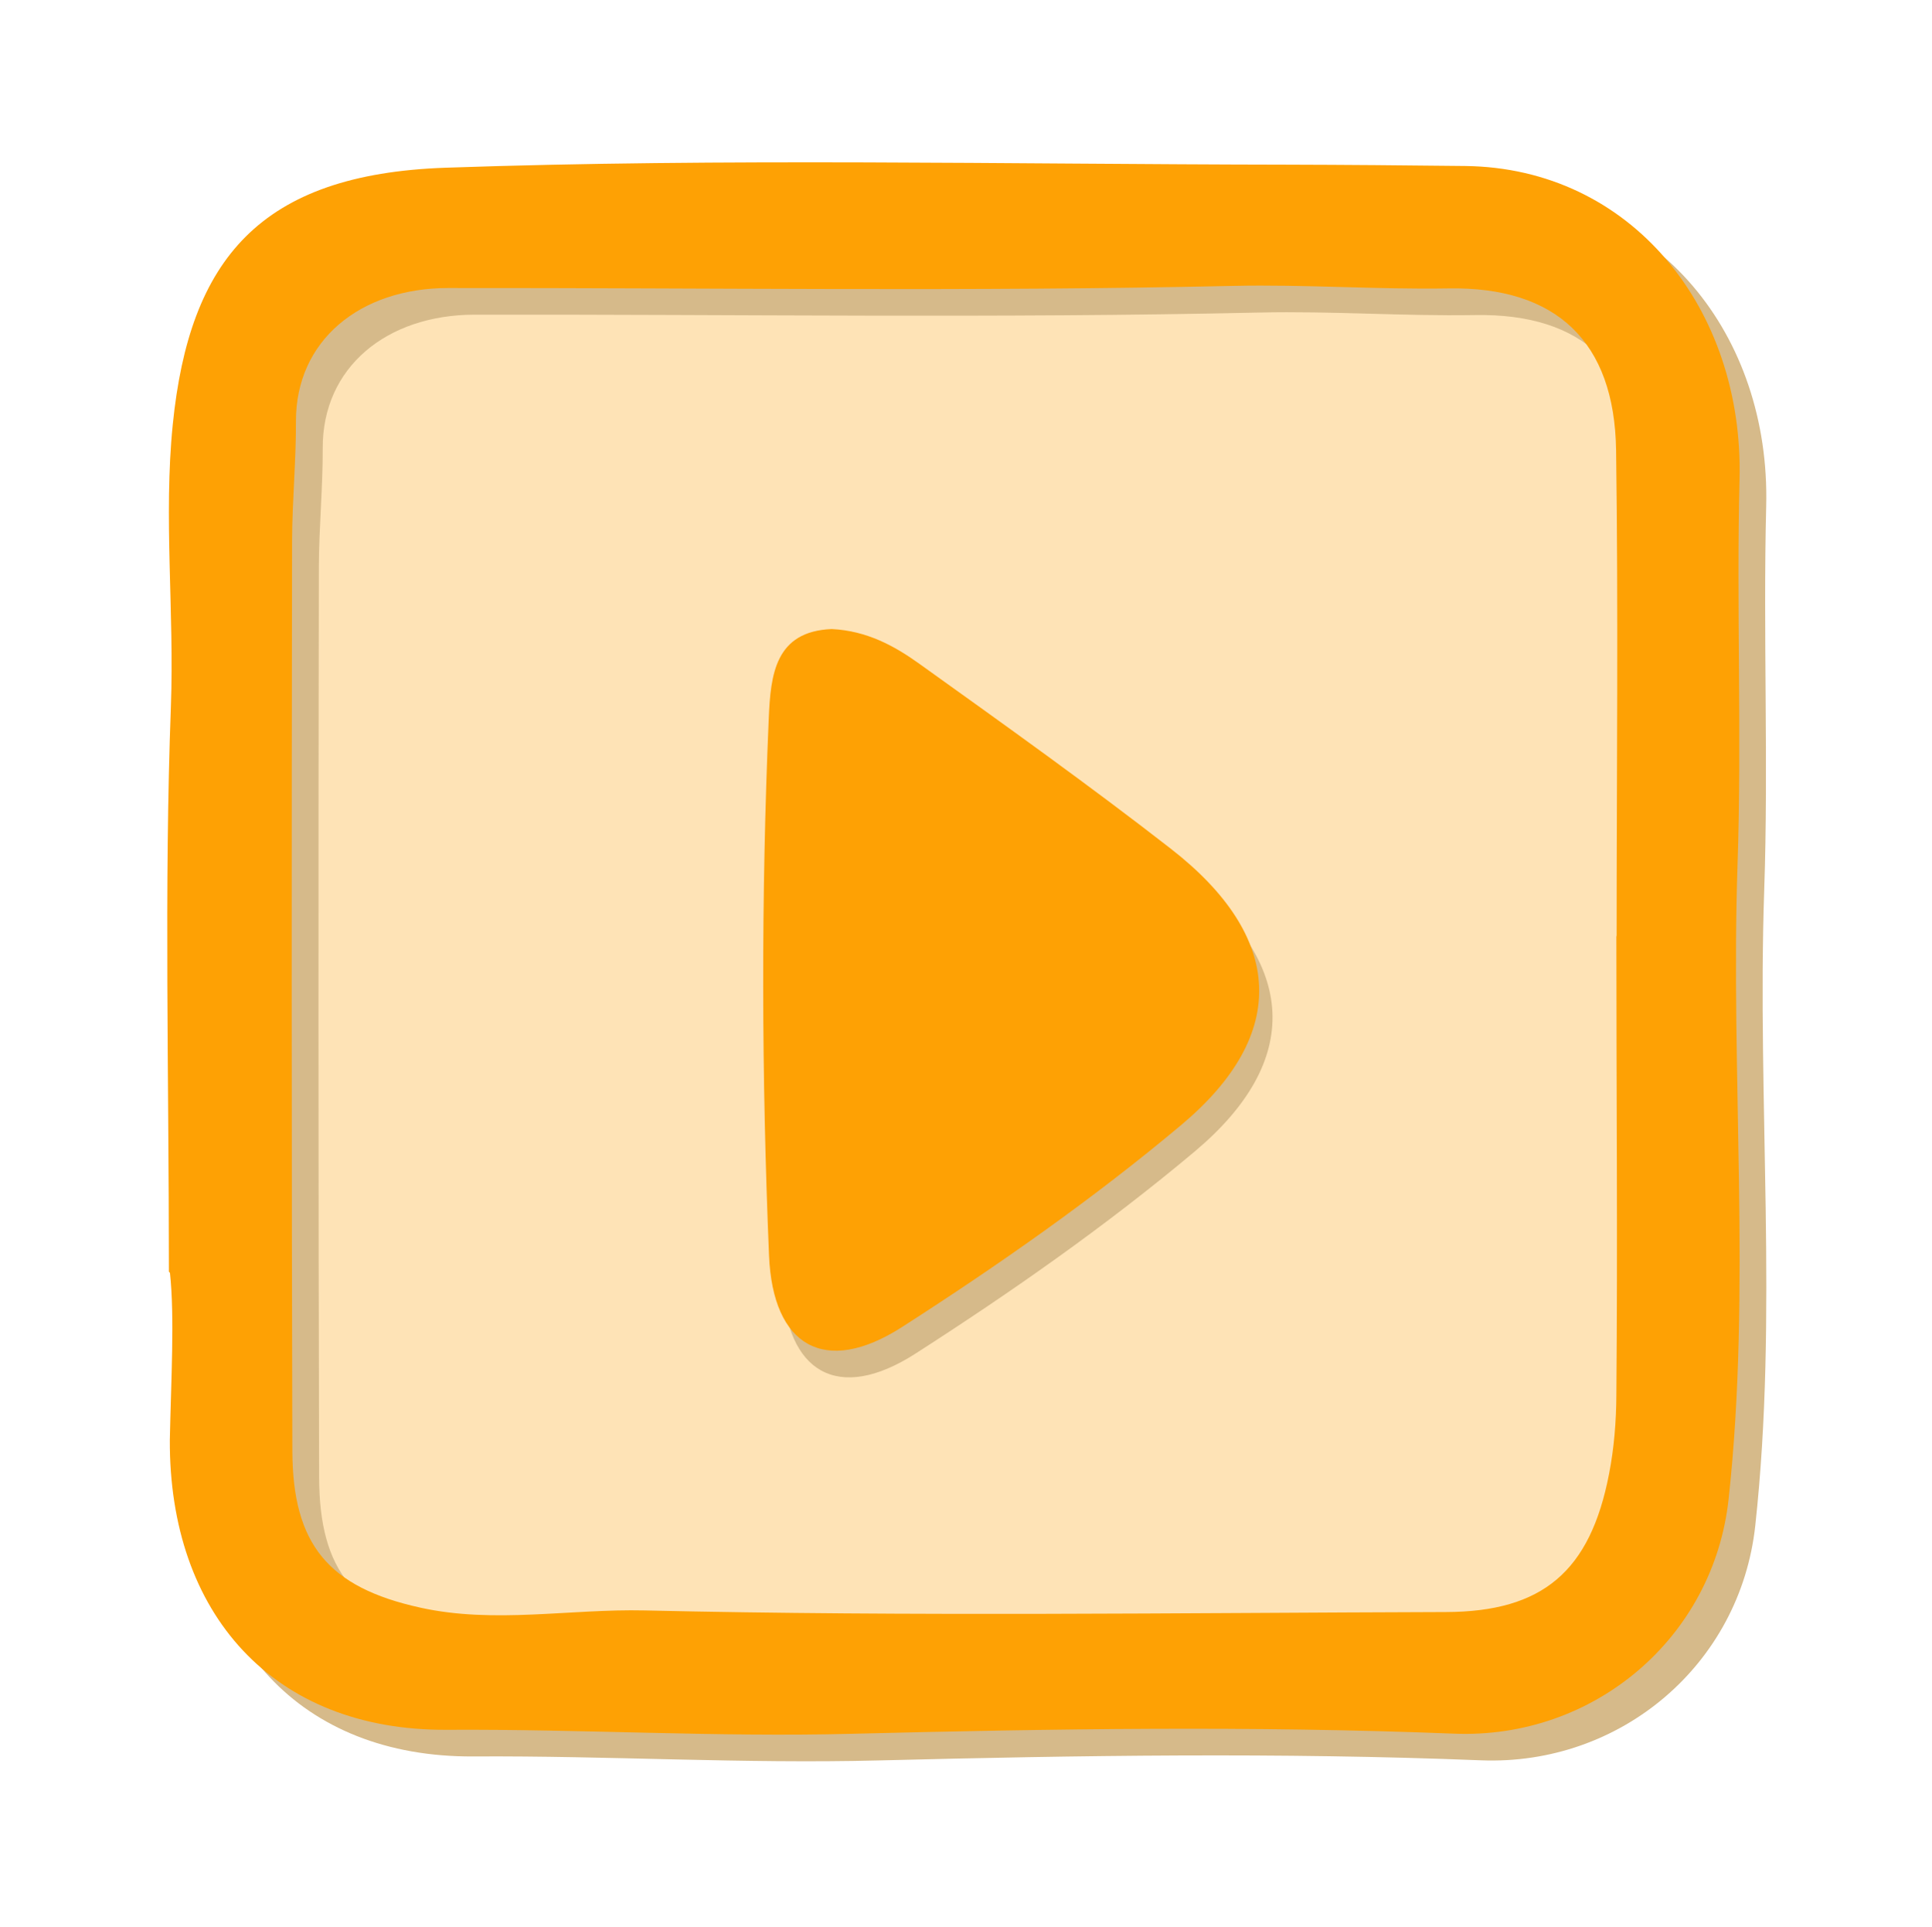
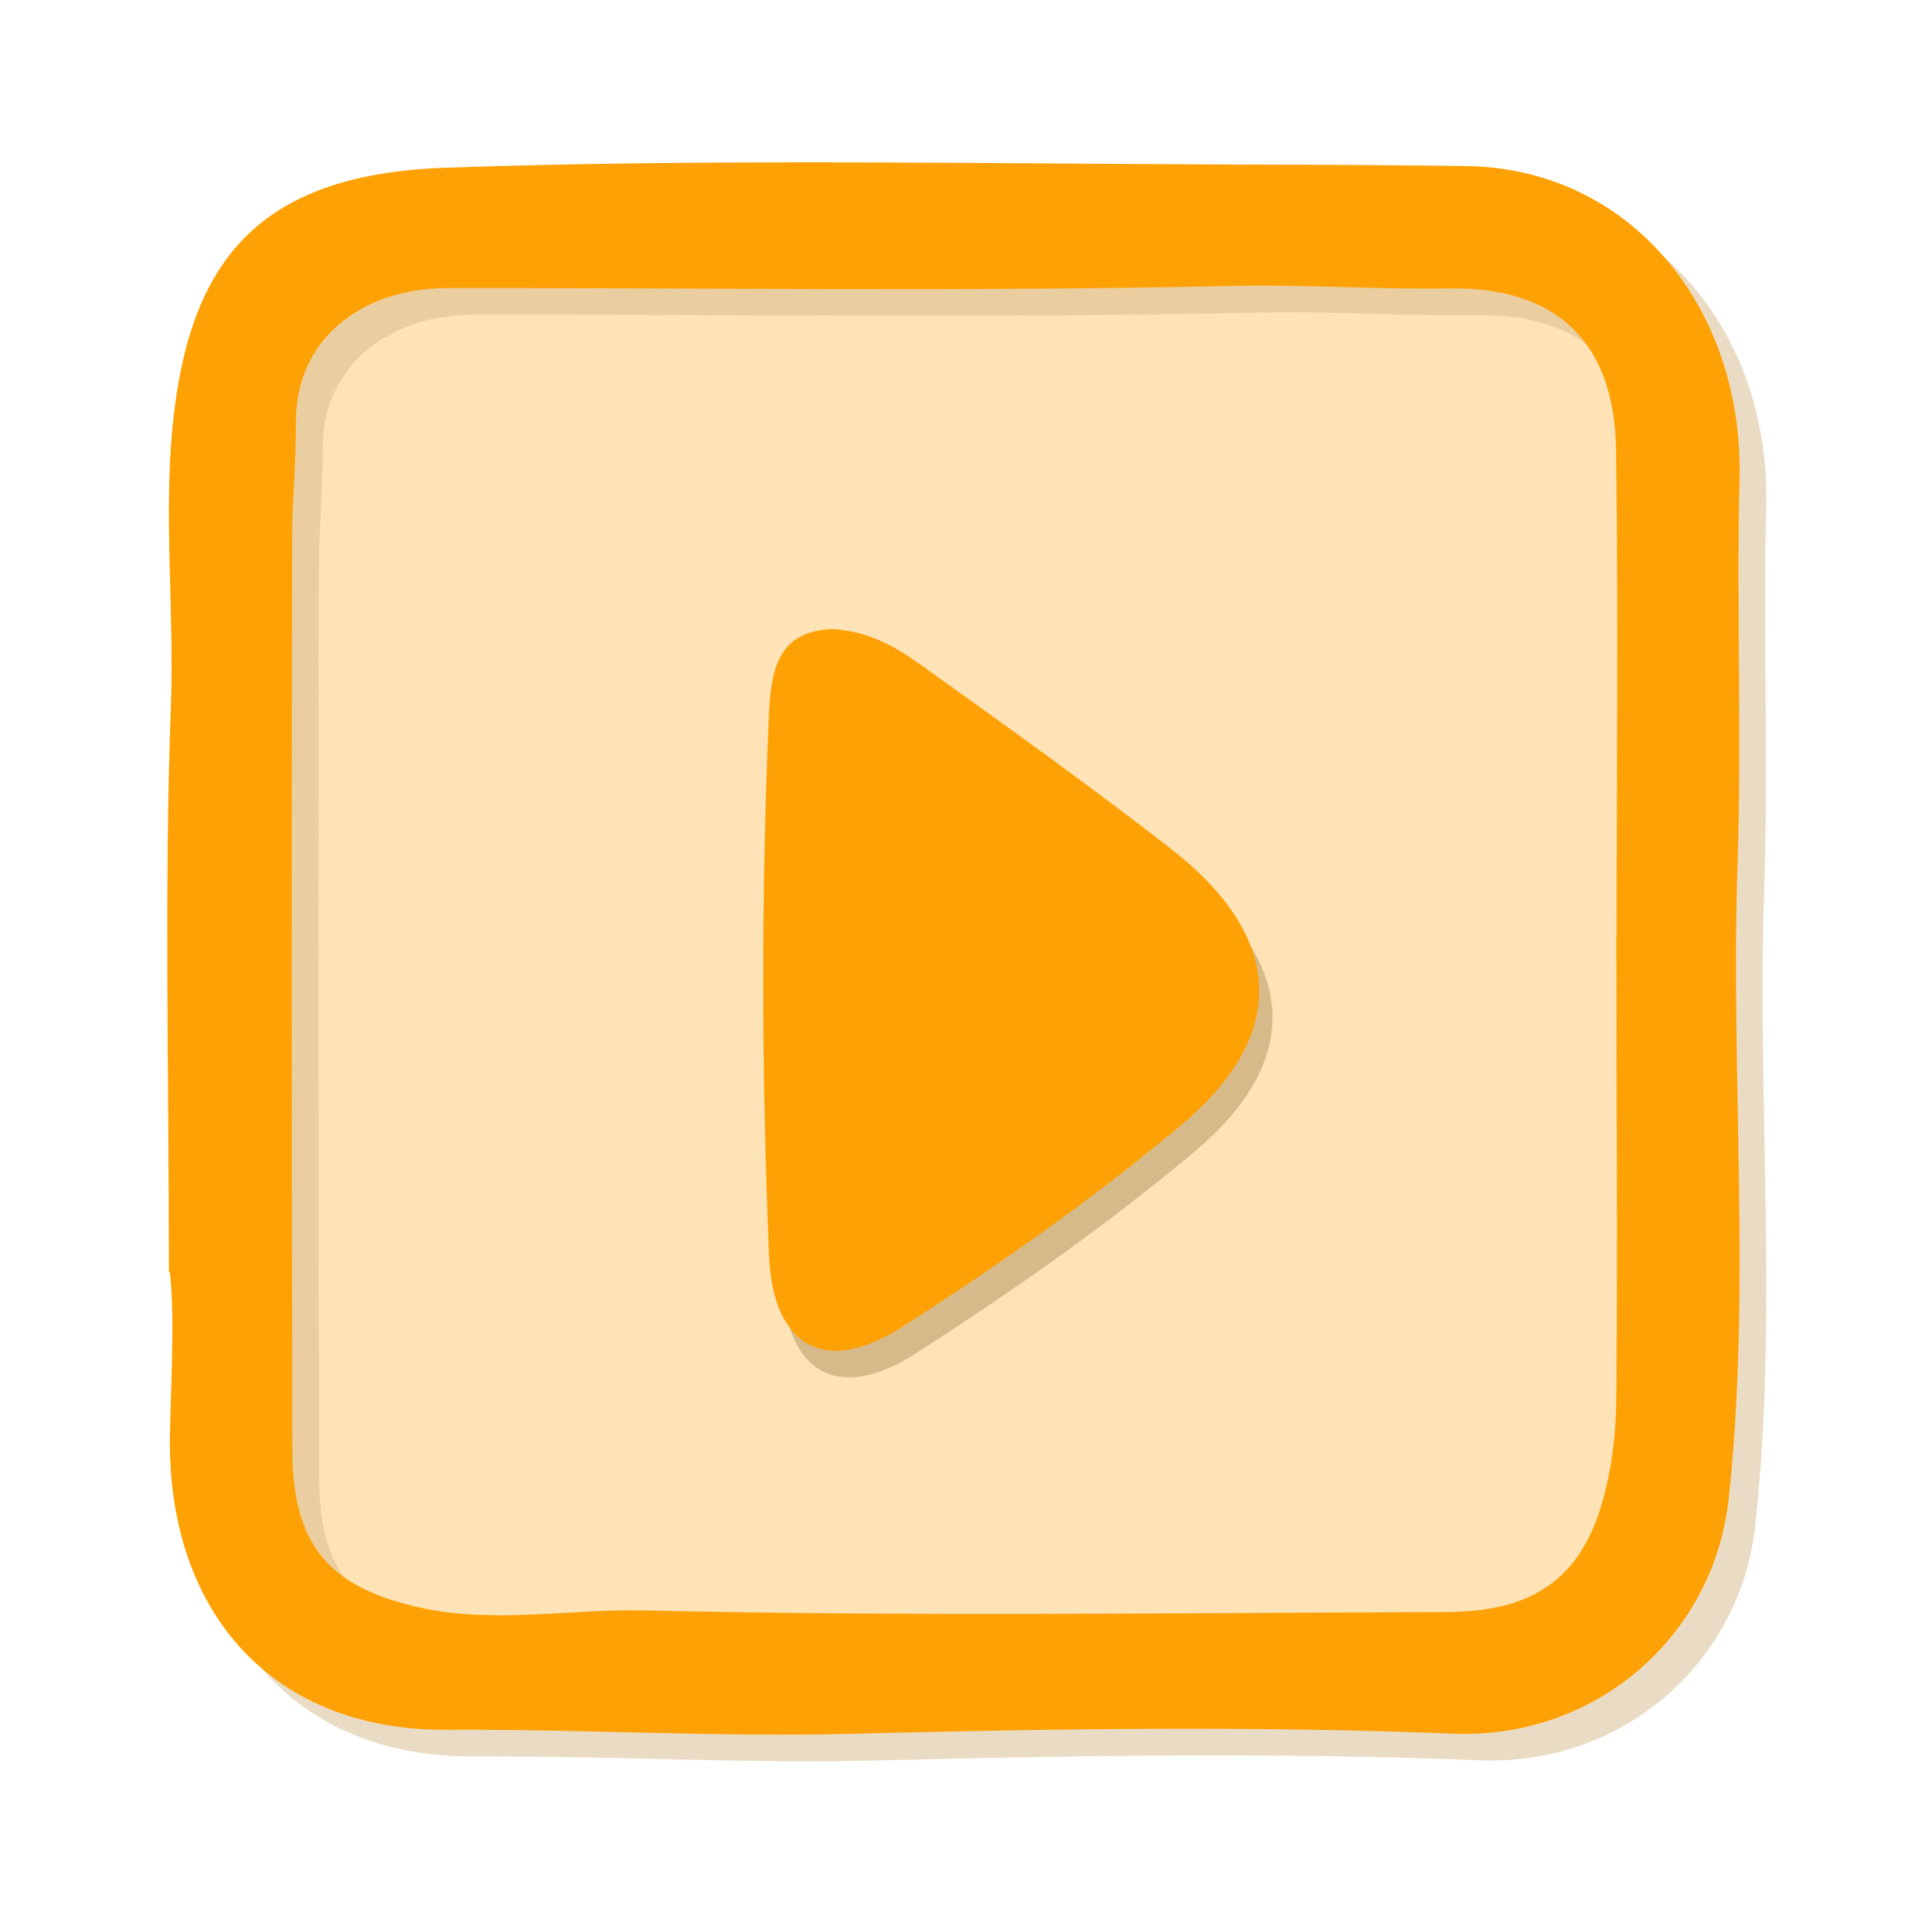
<svg xmlns="http://www.w3.org/2000/svg" width="100%" height="100%" viewBox="0 0 145 144.6">
-   <g>
-     <path fill="#FEDCA4" opacity="0.8" d="m124.2 70.2c0.01 12.12 0.03 24.24-0.02 36.36-0.01 2.09-0.18 4.21-0.58 6.26-1.49 7.7-5.25 10.91-12.91 10.93-21.16 0.06-42.32 0.35-63.47-0.13-5.93-0.13-11.9 1.08-17.78-0.22-7.3-1.61-10.12-5.01-10.14-12.42-0.06-24.05-0.06-48.09-0.02-72.14 0-3.13 0.31-6.24 0.3-9.4-0.02-6.39 5.05-10.56 12.04-10.57 20.74-0.02 41.48 0.3 62.2-0.17 5.71-0.13 11.37 0.3 17.05 0.2 8.55-0.15 13.15 4.22 13.27 12.8 0.1 12.73 0 25.55 0 38.38z" />
-     <path fill="#D6BA8A" d="m14.68 97.46c0-14.99-0.35-28.73 0.15-42.43 0.26-7.09-0.56-14.24 0.14-21.16 1.25-12.41 6.55-18.79 20.46-19.28 21.03-0.73 42.1-0.26 63.16-0.23 4.47 0.01 8.95 0.05 13.41 0.1 12.47 0.15 20.93 10.71 20.61 23.52-0.24 9.63 0.18 19.29-0.15 28.88-0.54 15.89 1.06 31.8-0.67 47.66-1.13 10.42-10.11 18.04-20.61 17.62-15.08-0.6-30.15-0.37-45.23 0.01-10.13 0.26-20.25-0.36-30.39-0.3-13.06 0.08-20.87-8.72-20.81-21.76 0.09-4.5 0.37-9.2 0.01-12.54zm108.7-25.2c0-12.16 0.13-24.31-0.04-36.47-0.12-8.14-4.48-12.28-12.58-12.14-5.39 0.09-10.75-0.31-16.16-0.19-19.64 0.44-39.3 0.13-58.96 0.16-6.62 0.01-11.43 3.96-11.41 10.01 0.01 2.99-0.28 5.94-0.29 8.91-0.04 22.79-0.04 45.58 0.02 68.37 0.02 7.02 2.69 10.25 9.61 11.77 5.57 1.23 11.23 0.08 16.85 0.21 20.04 0.46 40.11 0.18 60.16 0.12 7.26-0.02 10.83-3.06 12.24-10.36 0.38-1.94 0.54-3.95 0.55-5.93 0.1-11.47 0-22.96 0-34.44z" />
-     <path fill="#FEA104" d="m12.68 95.46c0-14.99-0.36-28.73 0.15-42.43 0.26-7.09-0.56-14.24 0.14-21.16 1.25-12.41 6.55-18.79 20.46-19.28 21.03-0.73 42.1-0.26 63.16-0.23 4.47 0.01 8.95 0.05 13.41 0.1 12.47 0.14 20.93 10.71 20.61 23.52-0.24 9.63 0.18 19.29-0.15 28.88-0.54 15.89 1.05 31.8-0.67 47.66-1.13 10.42-10.11 18.04-20.61 17.62-15.08-0.6-30.15-0.37-45.23 0.01-10.13 0.26-20.25-0.36-30.39-0.3-13.06 0.08-20.87-8.72-20.81-21.76 0.09-4.5 0.37-9.17 0.01-12.54zm108.7-25.2c0-12.15 0.13-24.31-0.04-36.47-0.12-8.14-4.48-12.28-12.58-12.14-5.39 0.09-10.75-0.31-16.17-0.19-19.64 0.44-39.3 0.14-58.96 0.16-6.62 0.01-11.43 3.96-11.41 10.01 0.01 2.99-0.28 5.94-0.29 8.91-0.04 22.79-0.04 45.58 0.02 68.37 0.02 7.02 2.7 10.25 9.61 11.77 5.57 1.23 11.23 0.08 16.85 0.21 20.04 0.46 40.11 0.18 60.16 0.12 7.26-0.02 10.83-3.06 12.24-10.36 0.38-1.94 0.54-3.95 0.55-5.93 0.1-11.47 0-22.96 0-34.44z" />
-     <path fill="#D6BA8A" d="m63.45 49.22c2.63 0.13 4.7 1.26 6.58 2.61 6.35 4.55 12.72 9.09 18.89 13.89 8.46 6.59 8.92 13.89 0.78 20.72-6.6 5.54-13.72 10.52-20.98 15.18-5.8 3.72-9.7 1.43-9.98-5.37-0.56-13.45-0.6-26.9-0.02-40.35 0.14-3.24 0.48-6.49 4.73-6.66z" />
-     <path fill="#FEA104" d="m62.45 47.22c2.63 0.13 4.7 1.26 6.58 2.61 6.35 4.55 12.72 9.09 18.89 13.89 8.46 6.59 8.92 13.89 0.78 20.72-6.6 5.54-13.72 10.52-20.98 15.18-5.8 3.72-9.7 1.43-9.98-5.37-0.56-13.45-0.6-26.9-0.02-40.35 0.14-3.26 0.48-6.51 4.73-6.68z" />
+   <g transform="translate(72.5 72.3)" id="main-group">
+     <g transform="translate(-72.5 -72.3)">
+       <path fill="#FEDCA4" opacity="0.8" d="m124.2 70.2c0.01 12.12 0.03 24.24-0.02 36.36-0.01 2.09-0.18 4.21-0.58 6.26-1.49 7.7-5.25 10.91-12.91 10.93-21.16 0.06-42.32 0.35-63.47-0.13-5.93-0.13-11.9 1.08-17.78-0.22-7.3-1.61-10.12-5.01-10.14-12.42-0.06-24.05-0.06-48.09-0.02-72.14 0-3.13 0.31-6.24 0.3-9.4-0.02-6.39 5.05-10.56 12.04-10.57 20.74-0.02 41.48 0.3 62.2-0.17 5.71-0.13 11.37 0.3 17.05 0.2 8.55-0.15 13.15 4.22 13.27 12.8 0.1 12.73 0 25.55 0 38.38z" />
+       <path fill="#D6BA8A" opacity="0.5" d="m14.68 97.46c0-14.99-0.35-28.73 0.15-42.43 0.26-7.09-0.56-14.24 0.14-21.16 1.25-12.41 6.55-18.79 20.46-19.28 21.03-0.73 42.1-0.26 63.16-0.23 4.47 0.01 8.95 0.05 13.41 0.1 12.47 0.15 20.93 10.71 20.61 23.52-0.24 9.63 0.18 19.29-0.15 28.88-0.54 15.89 1.06 31.8-0.67 47.66-1.13 10.42-10.11 18.04-20.61 17.62-15.08-0.6-30.15-0.37-45.23 0.01-10.13 0.26-20.25-0.36-30.39-0.3-13.06 0.08-20.87-8.72-20.81-21.76 0.09-4.5 0.37-9.2 0.01-12.54zm108.7-25.2c0-12.16 0.13-24.31-0.04-36.47-0.12-8.14-4.48-12.28-12.58-12.14-5.39 0.09-10.75-0.31-16.16-0.19-19.64 0.44-39.3 0.13-58.96 0.16-6.62 0.01-11.43 3.96-11.41 10.01 0.01 2.99-0.28 5.94-0.29 8.91-0.04 22.79-0.04 45.58 0.02 68.37 0.02 7.02 2.69 10.25 9.61 11.77 5.57 1.23 11.23 0.08 16.85 0.21 20.04 0.46 40.11 0.18 60.16 0.12 7.26-0.02 10.83-3.06 12.24-10.36 0.38-1.94 0.54-3.95 0.55-5.93 0.1-11.47 0-22.96 0-34.44z" />
+       <path fill="#FEA104" d="m12.68 95.46c0-14.99-0.36-28.73 0.15-42.43 0.26-7.09-0.56-14.24 0.14-21.16 1.25-12.41 6.55-18.79 20.46-19.28 21.03-0.73 42.1-0.26 63.16-0.23 4.47 0.01 8.95 0.05 13.41 0.1 12.47 0.14 20.93 10.71 20.61 23.52-0.24 9.63 0.18 19.29-0.15 28.88-0.54 15.89 1.05 31.8-0.67 47.66-1.13 10.42-10.11 18.04-20.61 17.62-15.08-0.6-30.15-0.37-45.23 0.01-10.13 0.26-20.25-0.36-30.39-0.3-13.06 0.08-20.87-8.72-20.81-21.76 0.09-4.5 0.37-9.17 0.01-12.54zm108.7-25.2c0-12.15 0.13-24.31-0.04-36.47-0.12-8.14-4.48-12.28-12.58-12.14-5.39 0.09-10.75-0.31-16.17-0.19-19.64 0.44-39.3 0.14-58.96 0.16-6.62 0.01-11.43 3.96-11.41 10.01 0.01 2.99-0.28 5.94-0.29 8.91-0.04 22.79-0.04 45.58 0.02 68.37 0.02 7.02 2.7 10.25 9.61 11.77 5.57 1.23 11.23 0.08 16.85 0.21 20.04 0.46 40.11 0.18 60.16 0.12 7.26-0.02 10.83-3.06 12.24-10.36 0.38-1.94 0.54-3.95 0.55-5.93 0.1-11.47 0-22.96 0-34.44z" />
+       <path fill="#D6BA8A" d="m63.45 49.22c2.63 0.13 4.7 1.26 6.58 2.61 6.35 4.55 12.72 9.09 18.89 13.89 8.46 6.59 8.92 13.89 0.78 20.72-6.6 5.54-13.72 10.52-20.98 15.18-5.8 3.72-9.7 1.43-9.98-5.37-0.56-13.45-0.6-26.9-0.02-40.35 0.14-3.24 0.48-6.49 4.73-6.66z" />
+       <path fill="#FEA104" d="m62.45 47.22c2.63 0.13 4.7 1.26 6.58 2.61 6.35 4.55 12.72 9.09 18.89 13.89 8.46 6.59 8.92 13.89 0.78 20.72-6.6 5.54-13.72 10.52-20.98 15.18-5.8 3.72-9.7 1.43-9.98-5.37-0.56-13.45-0.6-26.9-0.02-40.35 0.14-3.26 0.48-6.51 4.73-6.68z" />
+     </g>
+     <animateTransform attributeName="transform" type="scale" from="1" to="1.2" dur="0.25s" restart="whenNotActive" additive="sum" calcMode="spline" keySplines="0.52 0 1 1" begin="indefinite" end="show.begin; indefinite" id="hide" />
+     <animate attributeName="opacity" from="1" to="0" dur="0.25s" fill="freeze" calcMode="spline" keySplines="0.52 0 1 1" begin="hide.begin" />
+     <animateTransform attributeName="transform" type="scale" from="0" to="1" values="0; 1.1; 0.95; 1" keyTimes="0; 0.5; 0.8; 1" dur="0.3s" restart="whenNotActive" additive="sum" calcMode="spline" keySplines="0 0 0.58 1; 0.42 0 0.58 1; 0.42 0 0.58 1" begin="indefinite" end="hide.begin; indefinite" id="show" />
+     <animate attributeName="opacity" from="0" to="1" dur="0.3s" fill="freeze" begin="show.begin" />
  </g>
</svg>
